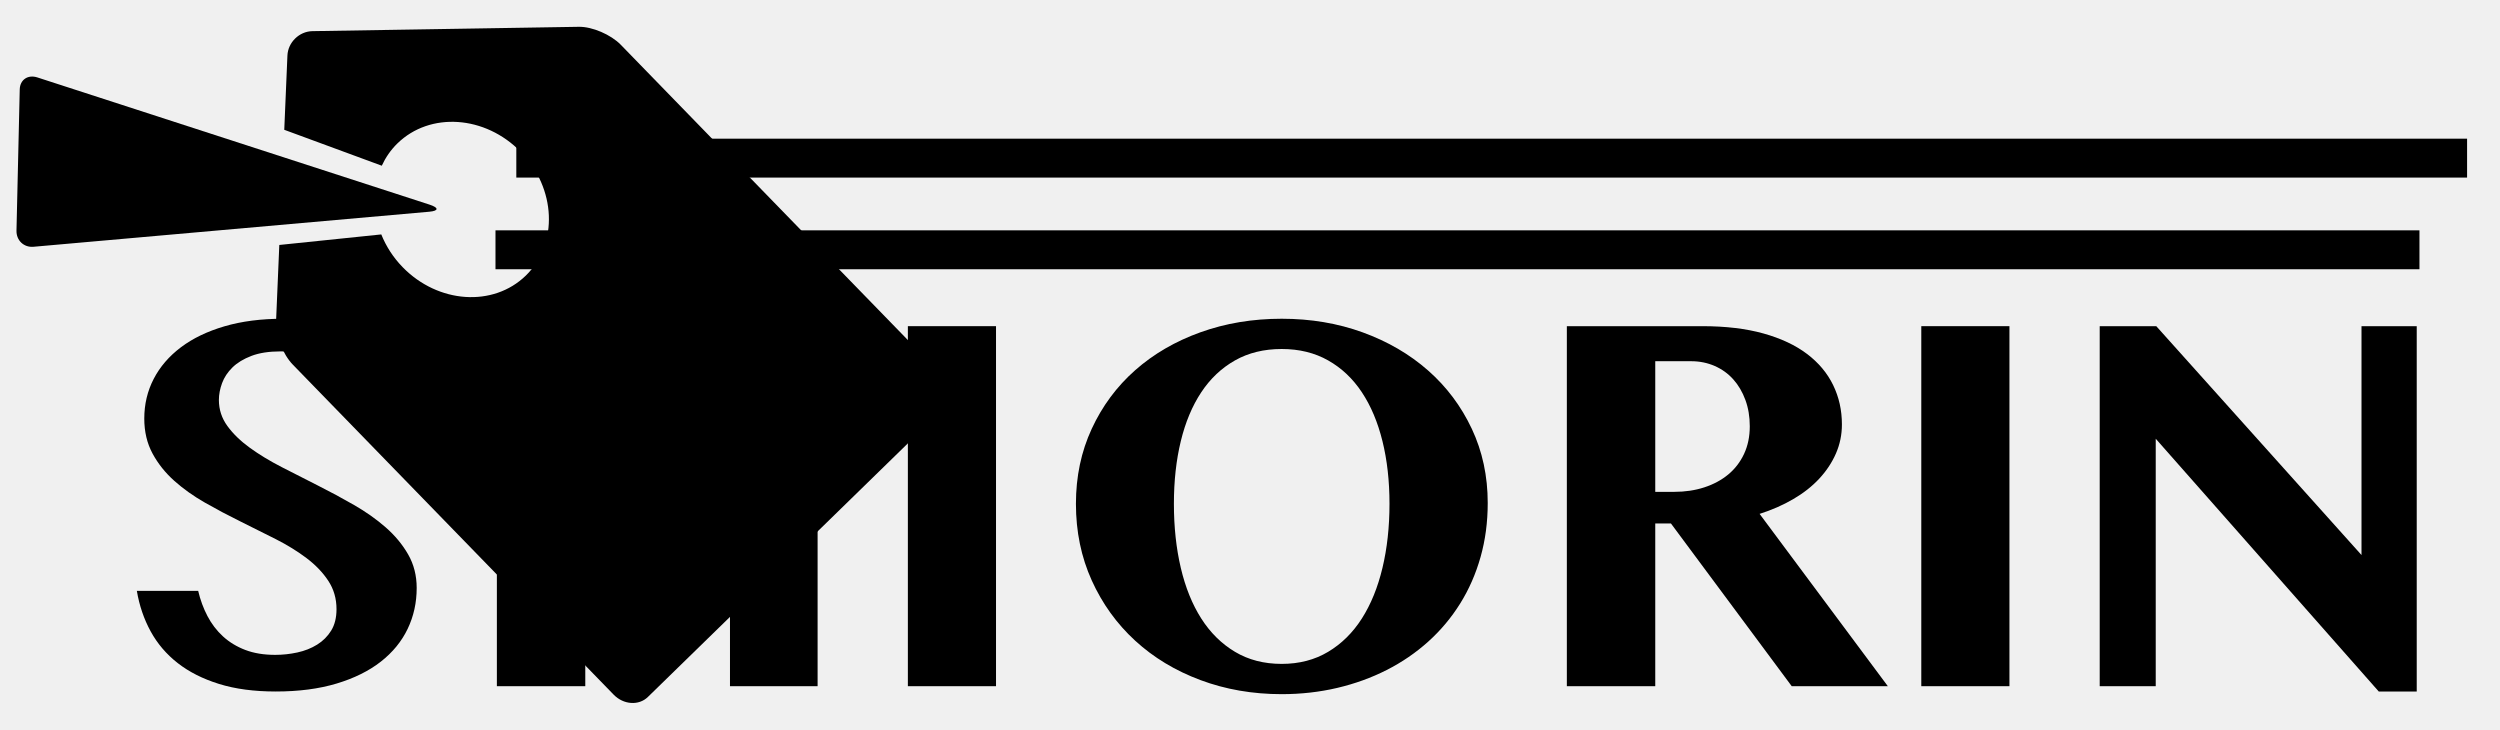
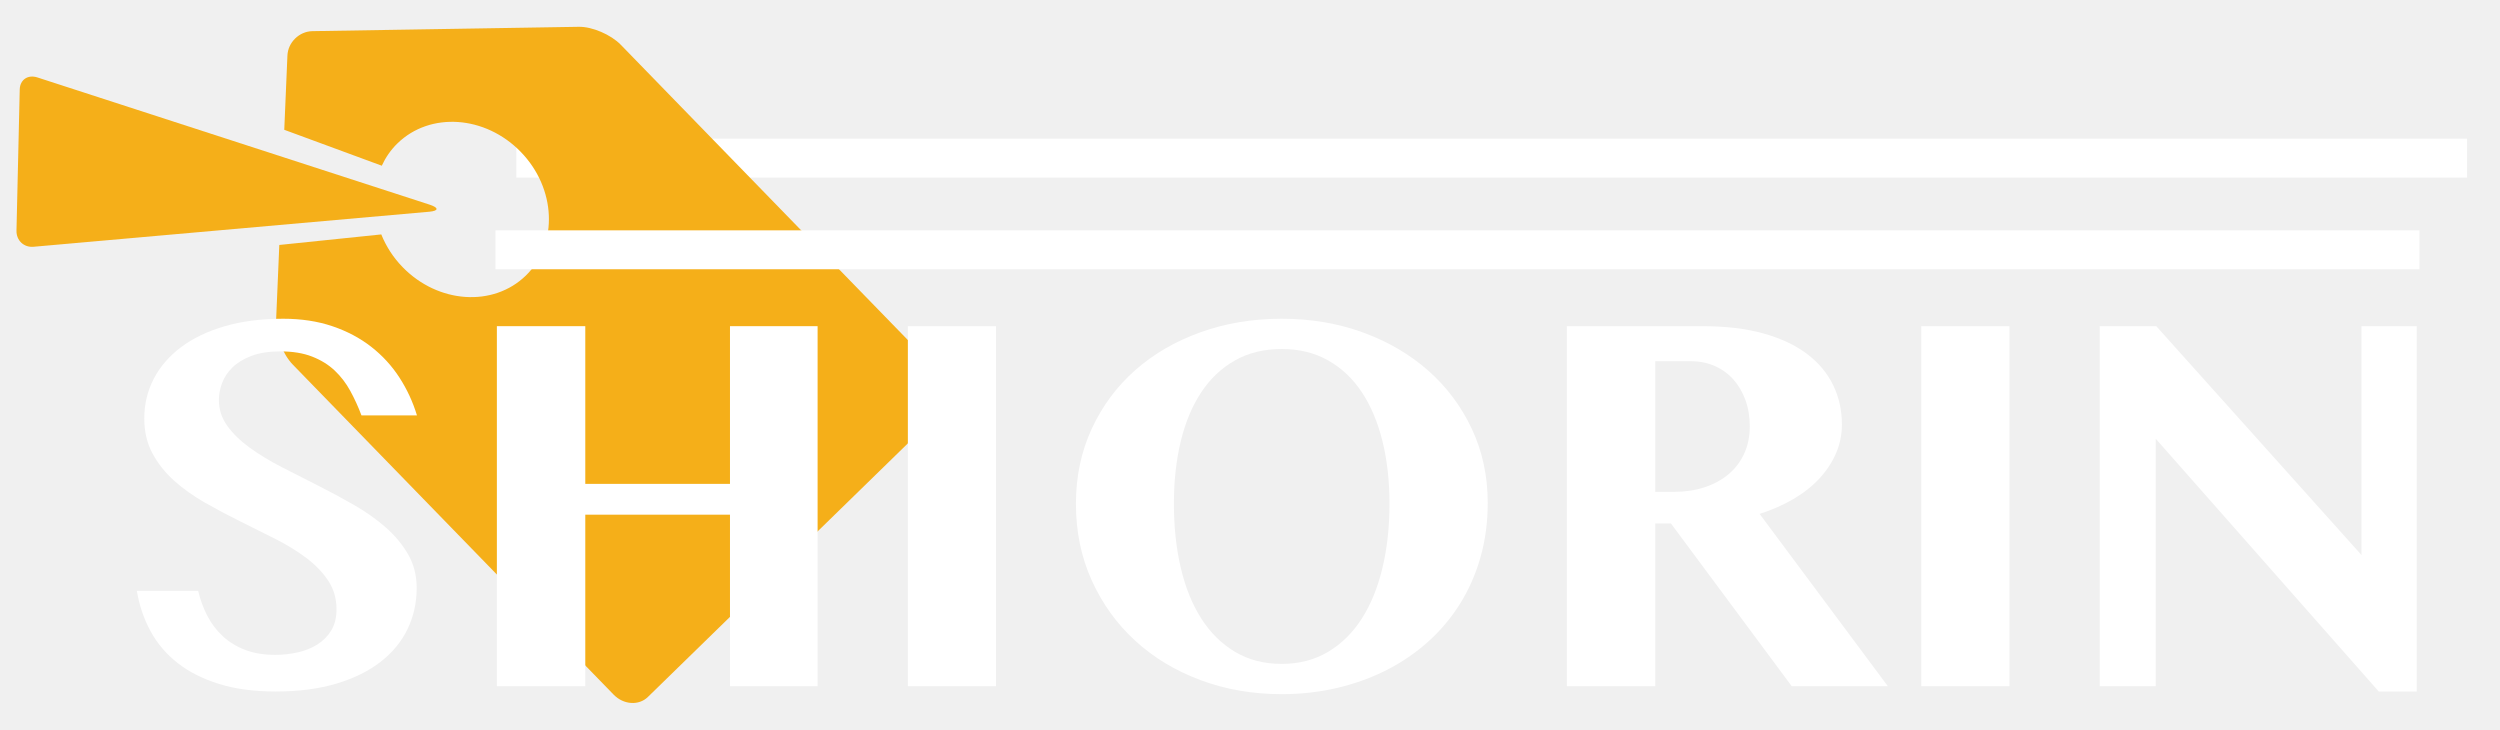
<svg xmlns="http://www.w3.org/2000/svg" height="100%" style="fill-rule:evenodd;clip-rule:evenodd;stroke-linecap:round;stroke-linejoin:round;" xml:space="preserve" width="100%" version="1.1" viewBox="0 0 1200 350">
  <defs />
-   <g id="レイヤー 3 copy">
+   <g id="レイヤー 3 copy" fill="#ffffff">
    <path d="M247.834+66.564L1184.2+66.564L1184.2+85.24L247.834+85.24L247.834+66.564Z" strokeLinecap="butt" opacity="1" strokeLinejoin="round" />
  </g>
-   <g id="レイヤー 2">
+   <g id="レイヤー 2" fill="#f5af19">
    <g opacity="1">
      <path d="M141.687+18.473C139.511+20.596+138.099+23.479+137.963+26.667L136.445+62.3L183.257+79.543C185.067+75.619+187.542+71.98+190.765+68.836C206.427+53.559+232.93+55.382+249.954+72.892C266.978+90.403+268.083+116.978+252.421+132.255C236.76+147.531+210.267+145.72+193.243+128.209C188.669+123.504+185.276+118.142+183.016+112.522L134.067+117.583L132.487+154.685C132.214+161.06+135.825+170.164+140.551+175.024L217.55+254.225L294.56+333.436C299.285+338.296+306.624+338.798+310.971+334.558L381.81+265.46L452.649+196.362C456.997+192.122+456.7+184.751+451.975+179.891L374.965+100.68L297.966+21.479C293.241+16.619+284.251+12.761+277.881+12.865L149.974+14.951C146.789+15.003+143.864+16.35+141.687+18.473Z" strokeLinecap="butt" opacity="1" strokeLinejoin="round" />
      <path d="M206.055+101.629L16.072+118.451C11.457+118.86+7.804+115.399+7.911+110.72L9.473+42.953C9.581+38.275+13.374+35.684+17.945+37.166L206.134+98.204C210.705+99.687+210.67+101.22+206.055+101.629Z" strokeLinecap="butt" opacity="1" strokeLinejoin="round" />
    </g>
  </g>
-   <g id="レイヤー 1">
+   <g id="レイヤー 1" fill="#ffffff">
    <g opacity="1">
      <path d="M132.339+331.921C121.974+331.921+112.904+330.711+105.13+328.289C97.356+325.868+90.751+322.533+85.313+318.285C79.876+314.037+75.543+308.961+72.314+303.056C69.085+297.151+66.876+290.673+65.687+283.621L95.126+283.621C96.145+287.954+97.632+291.99+99.586+295.728C101.541+299.466+104.026+302.716+107.042+305.477C110.058+308.238+113.626+310.405+117.747+311.977C121.867+313.549+126.647+314.334+132.084+314.334C135.652+314.334+139.199+313.952+142.725+313.187C146.251+312.423+149.416+311.17+152.22+309.428C155.023+307.686+157.275+305.435+158.974+302.674C160.673+299.912+161.523+296.493+161.523+292.415C161.523+287.317+160.206+282.771+157.572+278.778C154.938+274.785+151.455+271.153+147.122+267.882C142.789+264.611+137.861+261.574+132.339+258.77C126.816+255.966+121.167+253.141+115.389+250.295C109.612+247.449+103.962+244.454+98.439+241.31C92.917+238.167+87.989+234.662+83.656+230.797C79.323+226.931+75.84+222.555+73.206+217.67C70.572+212.785+69.255+207.199+69.255+200.912C69.255+194.03+70.763+187.679+73.78+181.859C76.796+176.039+81.15+170.984+86.842+166.694C92.535+162.403+99.501+159.047+107.743+156.626C115.984+154.204+125.372+152.994+135.907+152.994C144.573+152.994+152.432+154.183+159.484+156.562C166.536+158.941+172.759+162.233+178.154+166.439C183.549+170.644+188.073+175.572+191.727+181.222C195.38+186.872+198.184+192.925+200.138+199.382L173.502+199.382C171.973+195.304+170.189+191.396+168.15+187.658C166.111+183.919+163.605+180.648+160.631+177.845C157.657+175.041+154.046+172.811+149.798+171.154C145.55+169.497+140.495+168.669+134.633+168.669C129.11+168.669+124.459+169.391+120.678+170.835C116.897+172.28+113.86+174.128+111.566+176.379C109.272+178.631+107.615+181.137+106.596+183.898C105.576+186.659+105.066+189.357+105.066+191.991C105.066+196.579+106.426+200.742+109.145+204.48C111.863+208.218+115.453+211.702+119.913+214.93C124.374+218.159+129.45+221.238+135.143+224.17C140.835+227.101+146.634+230.053+152.538+233.027C158.443+236+164.242+239.123+169.934+242.394C175.626+245.665+180.703+249.254+185.163+253.163C189.624+257.071+193.213+261.404+195.932+266.162C198.651+270.919+200.01+276.272+200.01+282.219C200.01+289.271+198.566+295.813+195.677+301.845C192.789+307.877+188.498+313.124+182.806+317.584C177.113+322.045+170.04+325.549+161.587+328.098C153.133+330.647+143.384+331.921+132.339+331.921Z" opacity="1" />
      <path d="M280.936+247.045L280.936+329.373L238.498+329.373L238.498+156.562L280.936+156.562L280.936+232.262L350.391+232.262L350.391+156.562L392.447+156.562L392.447+329.373L350.391+329.373L350.391+247.045L280.936+247.045Z" opacity="1" />
      <path d="M435.777+156.562L478.087+156.562L478.087+329.373L435.777+329.373L435.777+156.562Z" opacity="1" />
      <path d="M615.214+333.196C601.281+333.196+588.282+330.944+576.217+326.441C564.153+321.938+553.703+315.63+544.867+307.516C536.031+299.403+529.085+289.759+524.03+278.587C518.975+267.415+516.447+255.159+516.447+241.82C516.447+228.736+518.975+216.736+524.03+205.818C529.085+194.901+536.031+185.534+544.867+177.717C553.703+169.901+564.153+163.826+576.217+159.493C588.282+155.16+601.281+152.994+615.214+152.994C629.148+152.994+642.126+155.181+654.148+159.557C666.17+163.932+676.62+170.028+685.498+177.845C694.377+185.661+701.365+194.986+706.462+205.818C711.56+216.651+714.109+228.524+714.109+241.438C714.109+250.614+712.962+259.258+710.668+267.372C708.374+275.486+705.103+282.941+700.855+289.738C696.607+296.535+691.509+302.61+685.562+307.962C679.615+313.315+672.967+317.86+665.617+321.599C658.268+325.337+650.346+328.204+641.85+330.201C633.354+332.197+624.475+333.196+615.214+333.196ZM615.214+318.667C623.626+318.667+631.06+316.735+637.517+312.869C643.974+309.003+649.369+303.672+653.702+296.875C658.035+290.078+661.327+281.986+663.578+272.597C665.83+263.209+666.956+252.95+666.956+241.82C666.956+230.86+665.83+220.835+663.578+211.744C661.327+202.653+658.035+194.837+653.702+188.295C649.369+181.753+643.974+176.655+637.517+173.002C631.06+169.349+623.626+167.522+615.214+167.522C606.718+167.522+599.242+169.349+592.785+173.002C586.328+176.655+580.933+181.753+576.6+188.295C572.267+194.837+568.996+202.653+566.787+211.744C564.578+220.835+563.473+230.86+563.473+241.82C563.473+252.95+564.578+263.209+566.787+272.597C568.996+281.986+572.267+290.078+576.6+296.875C580.933+303.672+586.328+309.003+592.785+312.869C599.242+316.735+606.718+318.667+615.214+318.667Z" opacity="1" />
      <path d="M752.086+156.562L817.082+156.562C828.296+156.562+838.088+157.73+846.457+160.067C854.825+162.403+861.792+165.674+867.357+169.88C872.922+174.085+877.106+179.077+879.91+184.854C882.714+190.631+884.116+196.918+884.116+203.715C884.116+208.643+883.16+213.295+881.248+217.67C879.337+222.046+876.66+226.081+873.22+229.777C869.779+233.473+865.616+236.744+860.73+239.59C855.845+242.436+850.471+244.794+844.609+246.663L906.163+329.373L860.029+329.373L802.043+251.251L794.524+251.251L794.524+329.373L752.086+329.373L752.086+156.562ZM794.524+236.085L803.7+236.085C808.883+236.085+813.683+235.363+818.101+233.919C822.519+232.475+826.342+230.414+829.571+227.738C832.799+225.062+835.327+221.769+837.154+217.861C838.98+213.953+839.894+209.535+839.894+204.607C839.894+200.019+839.193+195.814+837.791+191.991C836.389+188.167+834.456+184.875+831.992+182.114C829.528+179.353+826.555+177.207+823.071+175.678C819.588+174.149+815.807+173.384+811.729+173.384L794.524+173.384L794.524+236.085Z" opacity="1" />
      <path d="M922.221+156.562L964.531+156.562L964.531+329.373L922.221+329.373L922.221+156.562Z" opacity="1" />
      <path d="M1007.86+156.562L1035.01+156.562L1133.52+266.416L1133.52+156.562L1160.03+156.562L1160.03+331.921L1141.8+331.921L1034.75+210.597L1034.75+329.373L1007.86+329.373L1007.86+156.562Z" opacity="1" />
    </g>
  </g>
-   <g id="レイヤー 3">
+   <g id="レイヤー 3" fill="#ffffff">
    <path d="M237.834+110.564L1161.34+110.564L1161.34+129.24L237.834+129.24L237.834+110.564Z" strokeLinecap="butt" opacity="1" strokeLinejoin="round" />
  </g>
</svg>
